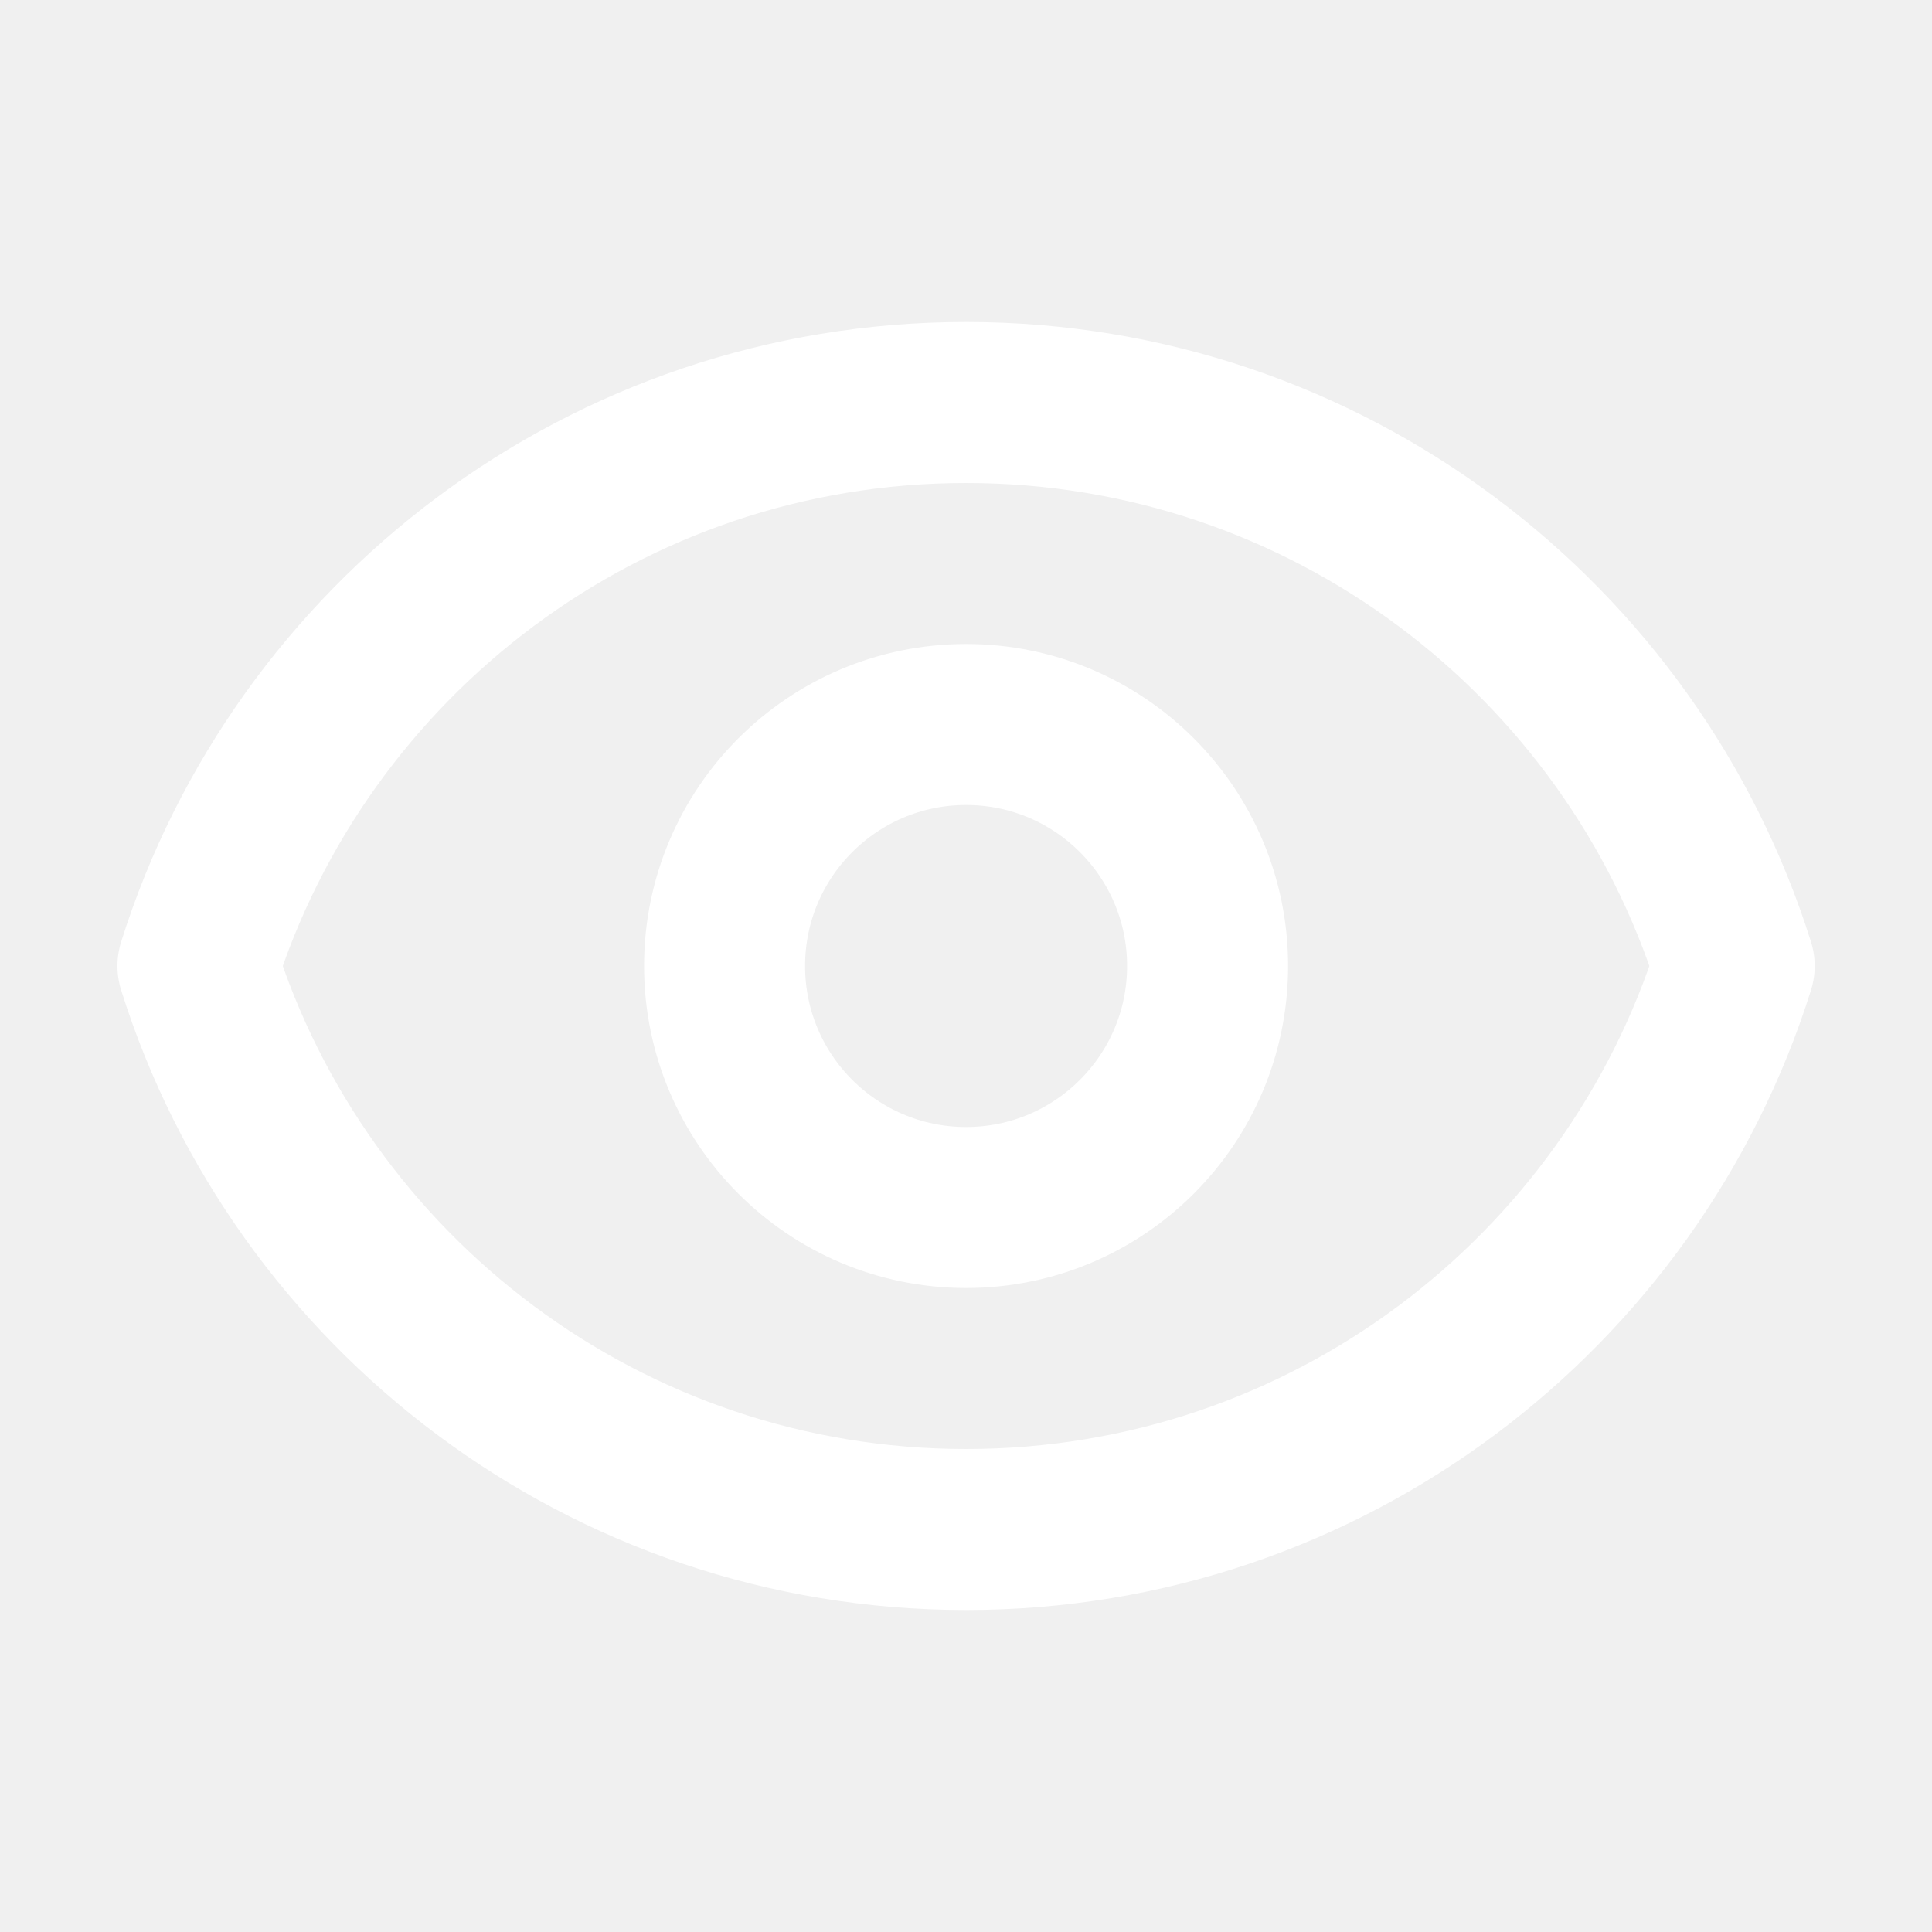
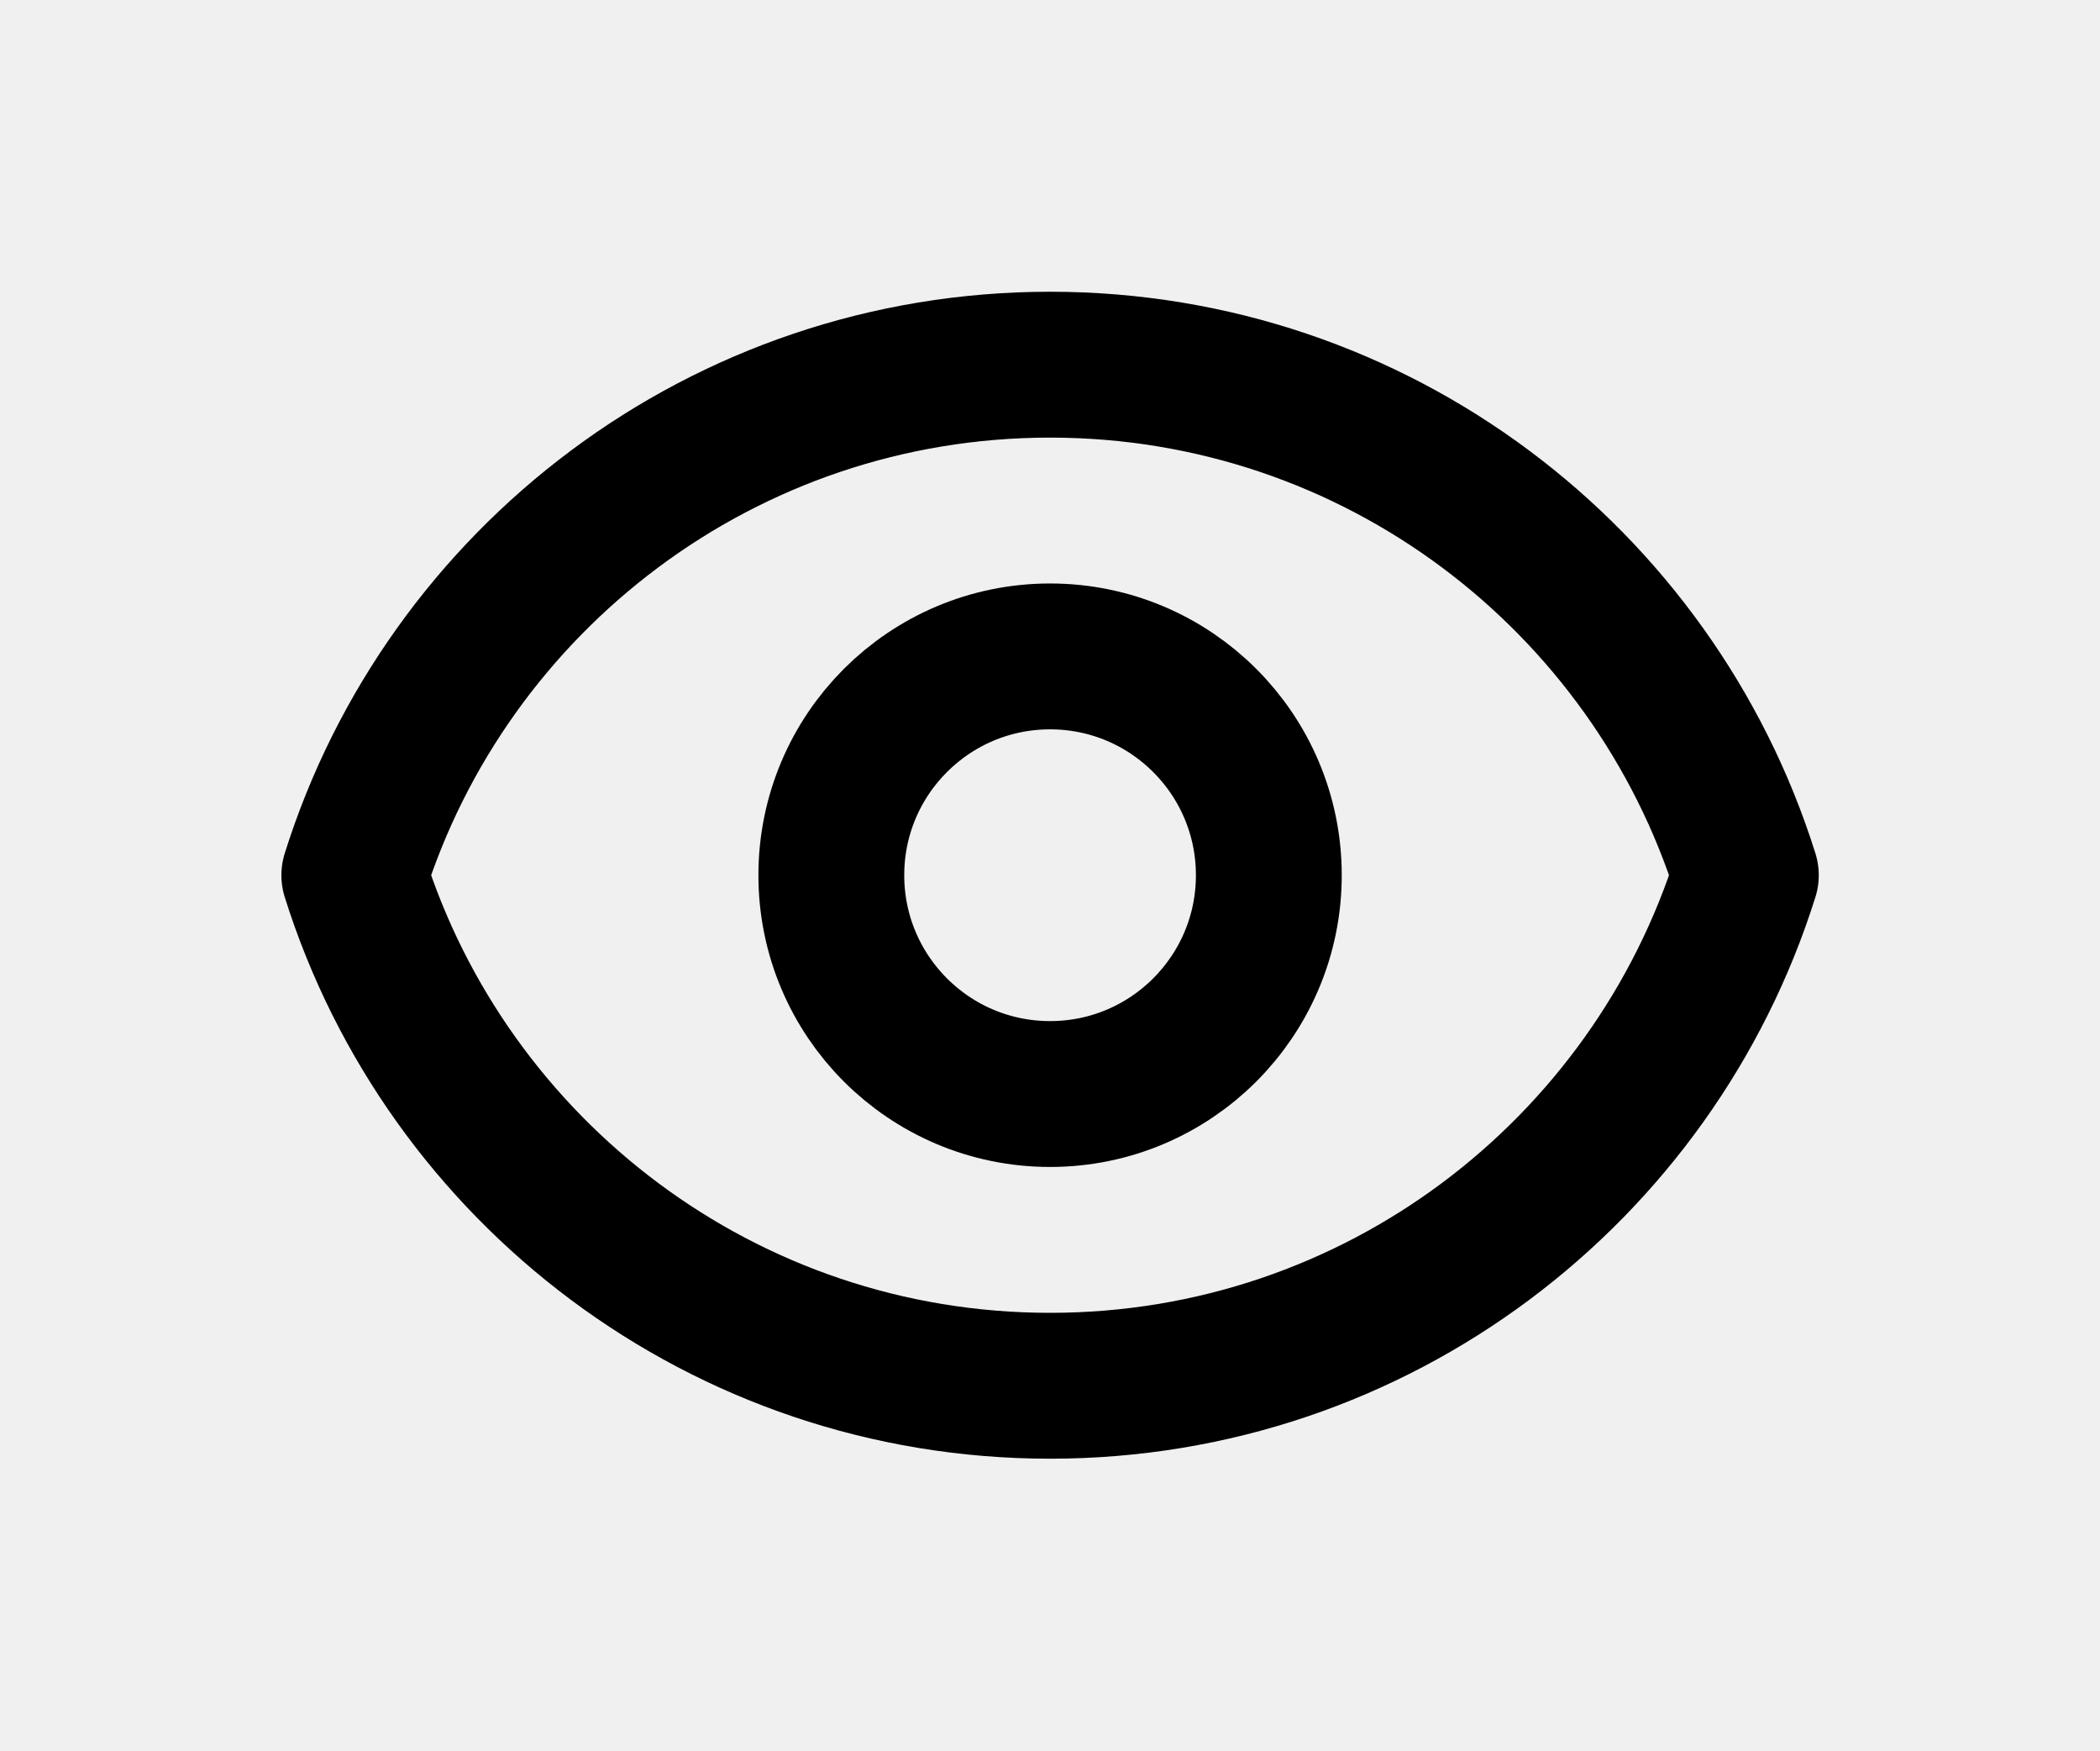
- <svg xmlns="http://www.w3.org/2000/svg" viewBox="0 0 24 24" fill="none">
+ <svg xmlns="http://www.w3.org/2000/svg" viewBox="0 0 24 24" height="25px" width="30px" fill="none">
  <g id="SVGRepo_bgCarrier" stroke-width="0" />
  <g id="SVGRepo_tracerCarrier" stroke-linecap="round" stroke-linejoin="round" />
  <g id="SVGRepo_iconCarrier">
-     <path d="M15.001 12C15.001 13.657 13.658 15 12.001 15C10.344 15 9.001 13.657 9.001 12C9.001 10.343 10.344 9 12.001 9C13.658 9 15.001 10.343 15.001 12Z" stroke="#ffffff" stroke-width="2" stroke-linecap="round" stroke-linejoin="round" />
-     <path d="M12.001 5C7.524 5 3.733 7.943 2.459 12C3.733 16.057 7.524 19 12.001 19C16.479 19 20.269 16.057 21.543 12C20.269 7.943 16.479 5 12.001 5Z" stroke="#ffffff" stroke-width="2" stroke-linecap="round" stroke-linejoin="round" />
+     <path d="M15.001 12C15.001 13.657 13.658 15 12.001 15C10.344 15 9.001 13.657 9.001 12C9.001 10.343 10.344 9 12.001 9C13.658 9 15.001 10.343 15.001 12Z" stroke="#000000" stroke-width="2" stroke-linecap="round" stroke-linejoin="round" />
+     <path d="M12.001 5C7.524 5 3.733 7.943 2.459 12C3.733 16.057 7.524 19 12.001 19C16.479 19 20.269 16.057 21.543 12C20.269 7.943 16.479 5 12.001 5Z" stroke="#000000" stroke-width="2" stroke-linecap="round" stroke-linejoin="round" />
  </g>
</svg>
